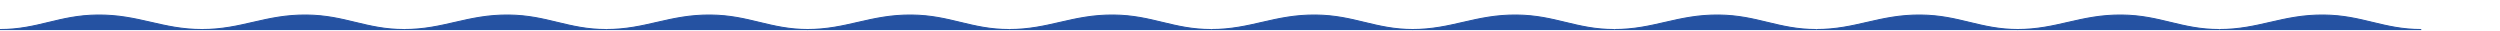
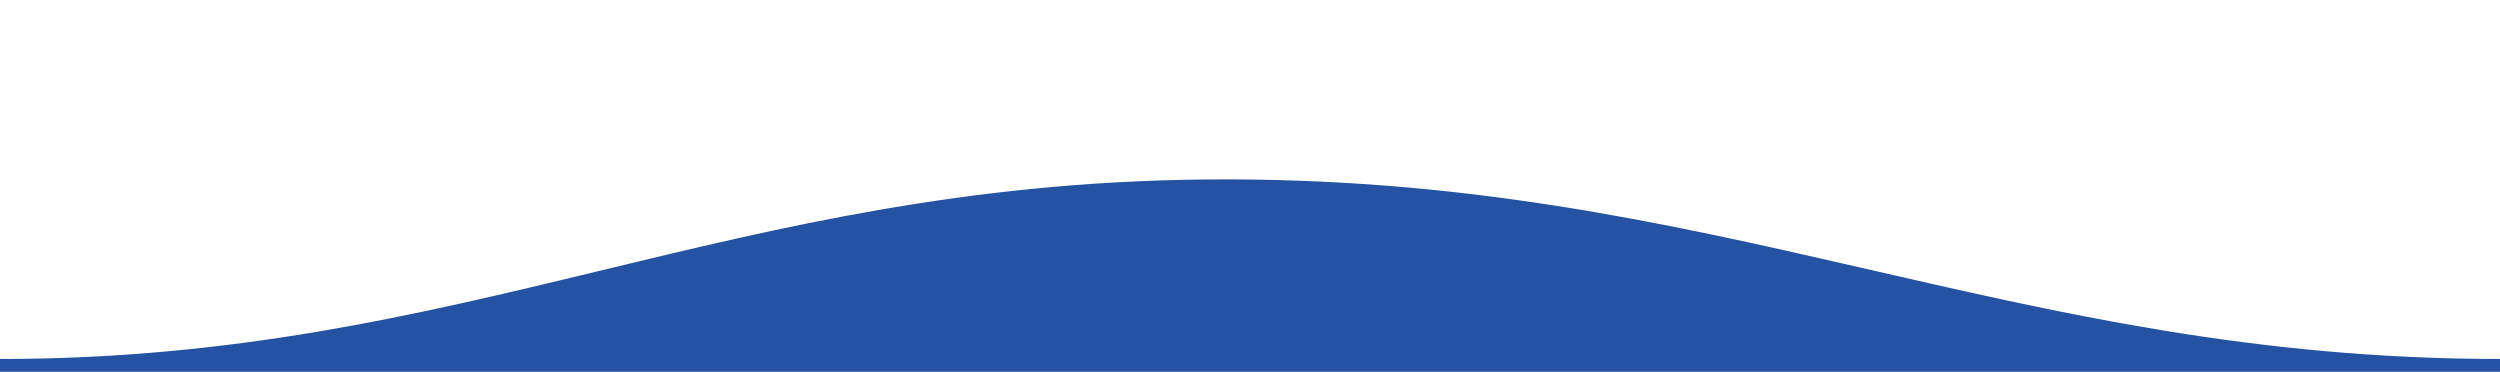
- <svg xmlns="http://www.w3.org/2000/svg" width="2413" height="29" viewBox="0 0 2413 29" fill="none">
-   <path d="M491 14.5C451.208 14.112 428.5 28.499 390 28.5H585C548.5 28.5 528.084 14.863 491 14.5Z" fill="#2552A2" stroke="#2552A2" />
-   <path d="M296 14.5C256.208 14.112 233.5 28.499 195 28.5H390C353.5 28.5 333.084 14.863 296 14.5Z" fill="#2552A2" stroke="#2552A2" />
+ <svg xmlns="http://www.w3.org/2000/svg" width="195" height="29" viewBox="0 0 195 29" fill="none">
  <path d="M94 14.5C133.792 14.112 156.5 28.499 195 28.5H0C36.5 28.5 56.916 14.863 94 14.5Z" fill="#2552A2" stroke="#2552A2" />
-   <path d="M1075 14.5C1035.21 14.112 1012.5 28.499 974 28.5H1169C1132.5 28.5 1112.08 14.863 1075 14.5Z" fill="#2552A2" stroke="#2552A2" />
-   <path d="M880 14.5C840.208 14.112 817.5 28.499 779 28.5H974C937.5 28.5 917.084 14.863 880 14.5Z" fill="#2552A2" stroke="#2552A2" />
-   <path d="M686 14.5C646.208 14.112 623.5 28.499 585 28.5H780C743.5 28.5 723.084 14.863 686 14.5Z" fill="#2552A2" stroke="#2552A2" />
-   <path d="M1659 14.5C1619.21 14.112 1596.5 28.499 1558 28.5H1753C1716.5 28.5 1696.08 14.863 1659 14.5Z" fill="#2552A2" stroke="#2552A2" />
-   <path d="M1464 14.5C1424.21 14.112 1401.5 28.499 1363 28.5H1558C1521.5 28.5 1501.08 14.863 1464 14.5Z" fill="#2552A2" stroke="#2552A2" />
-   <path d="M1270 14.5C1230.21 14.112 1207.5 28.499 1169 28.5H1364C1327.5 28.5 1307.08 14.863 1270 14.5Z" fill="#2552A2" stroke="#2552A2" />
-   <path d="M2243 14.5C2203.21 14.112 2180.5 28.499 2142 28.5H2337C2300.5 28.5 2280.08 14.863 2243 14.5Z" fill="#2552A2" stroke="#2552A2" />
-   <path d="M2048 14.5C2008.21 14.112 1985.5 28.499 1947 28.5H2142C2105.5 28.5 2085.08 14.863 2048 14.5Z" fill="#2552A2" stroke="#2552A2" />
-   <path d="M1854 14.5C1814.21 14.112 1791.5 28.499 1753 28.5H1948C1911.5 28.5 1891.08 14.863 1854 14.5Z" fill="#2552A2" stroke="#2552A2" />
</svg>
